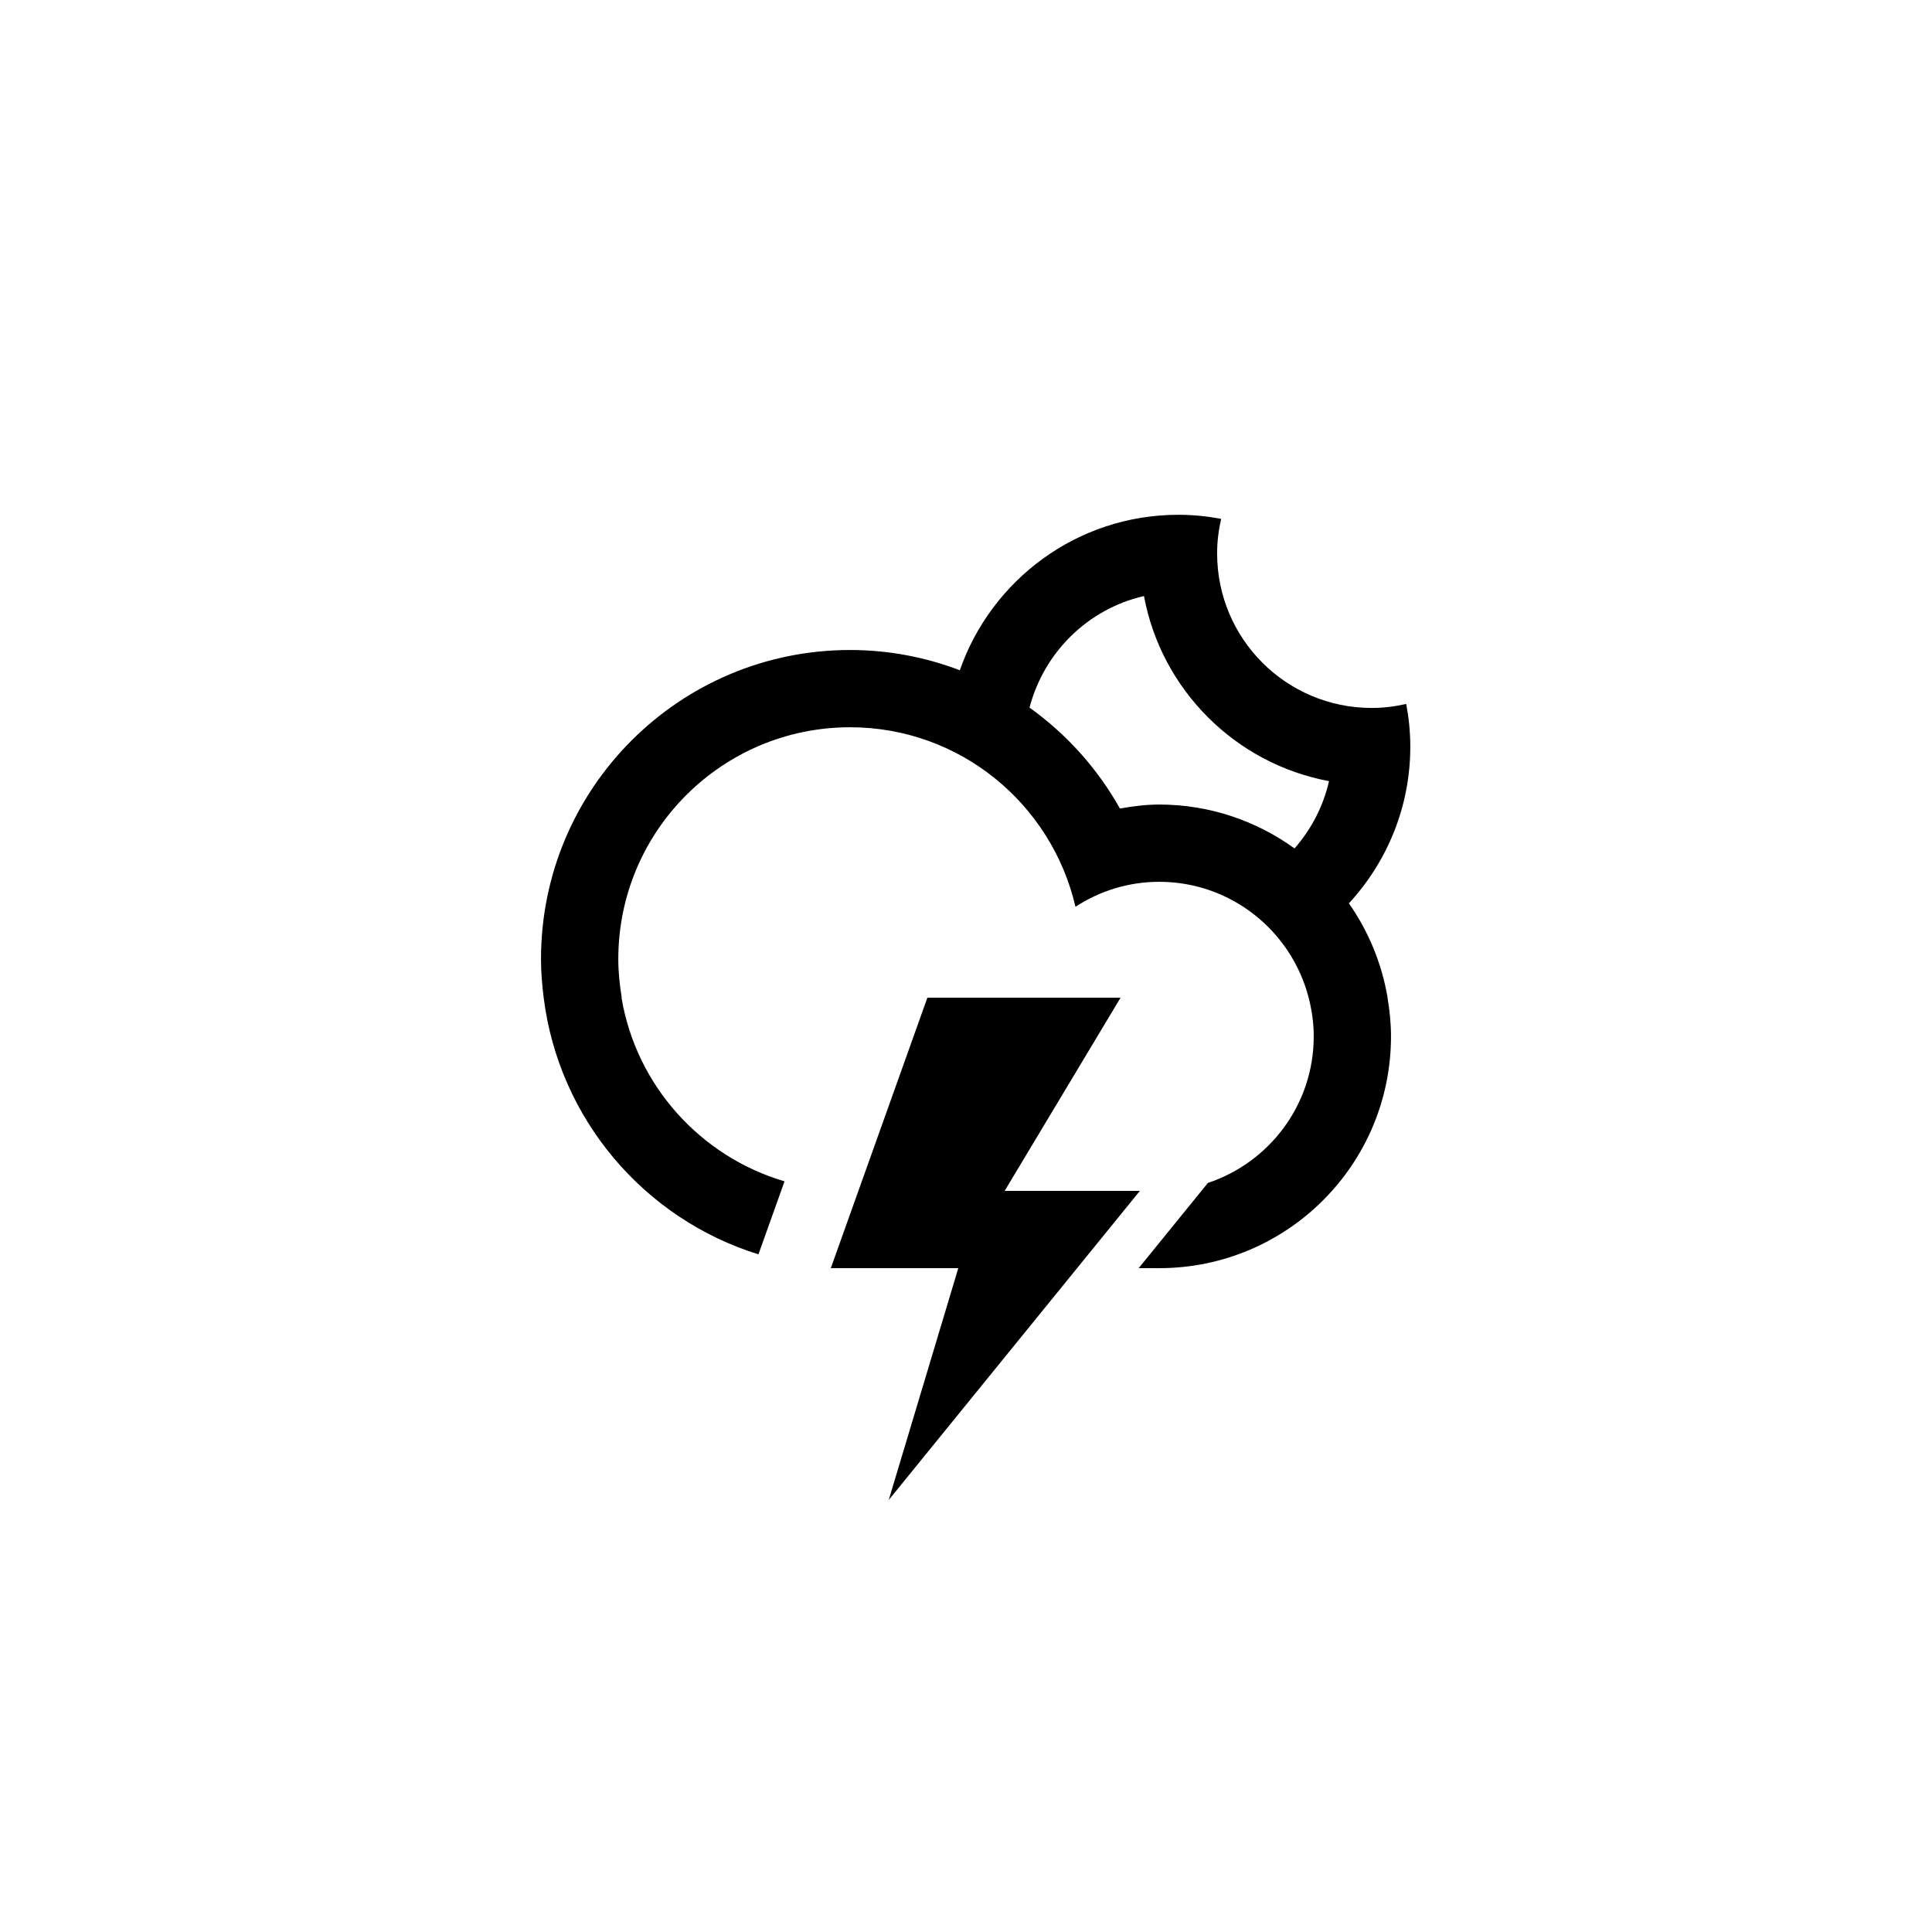
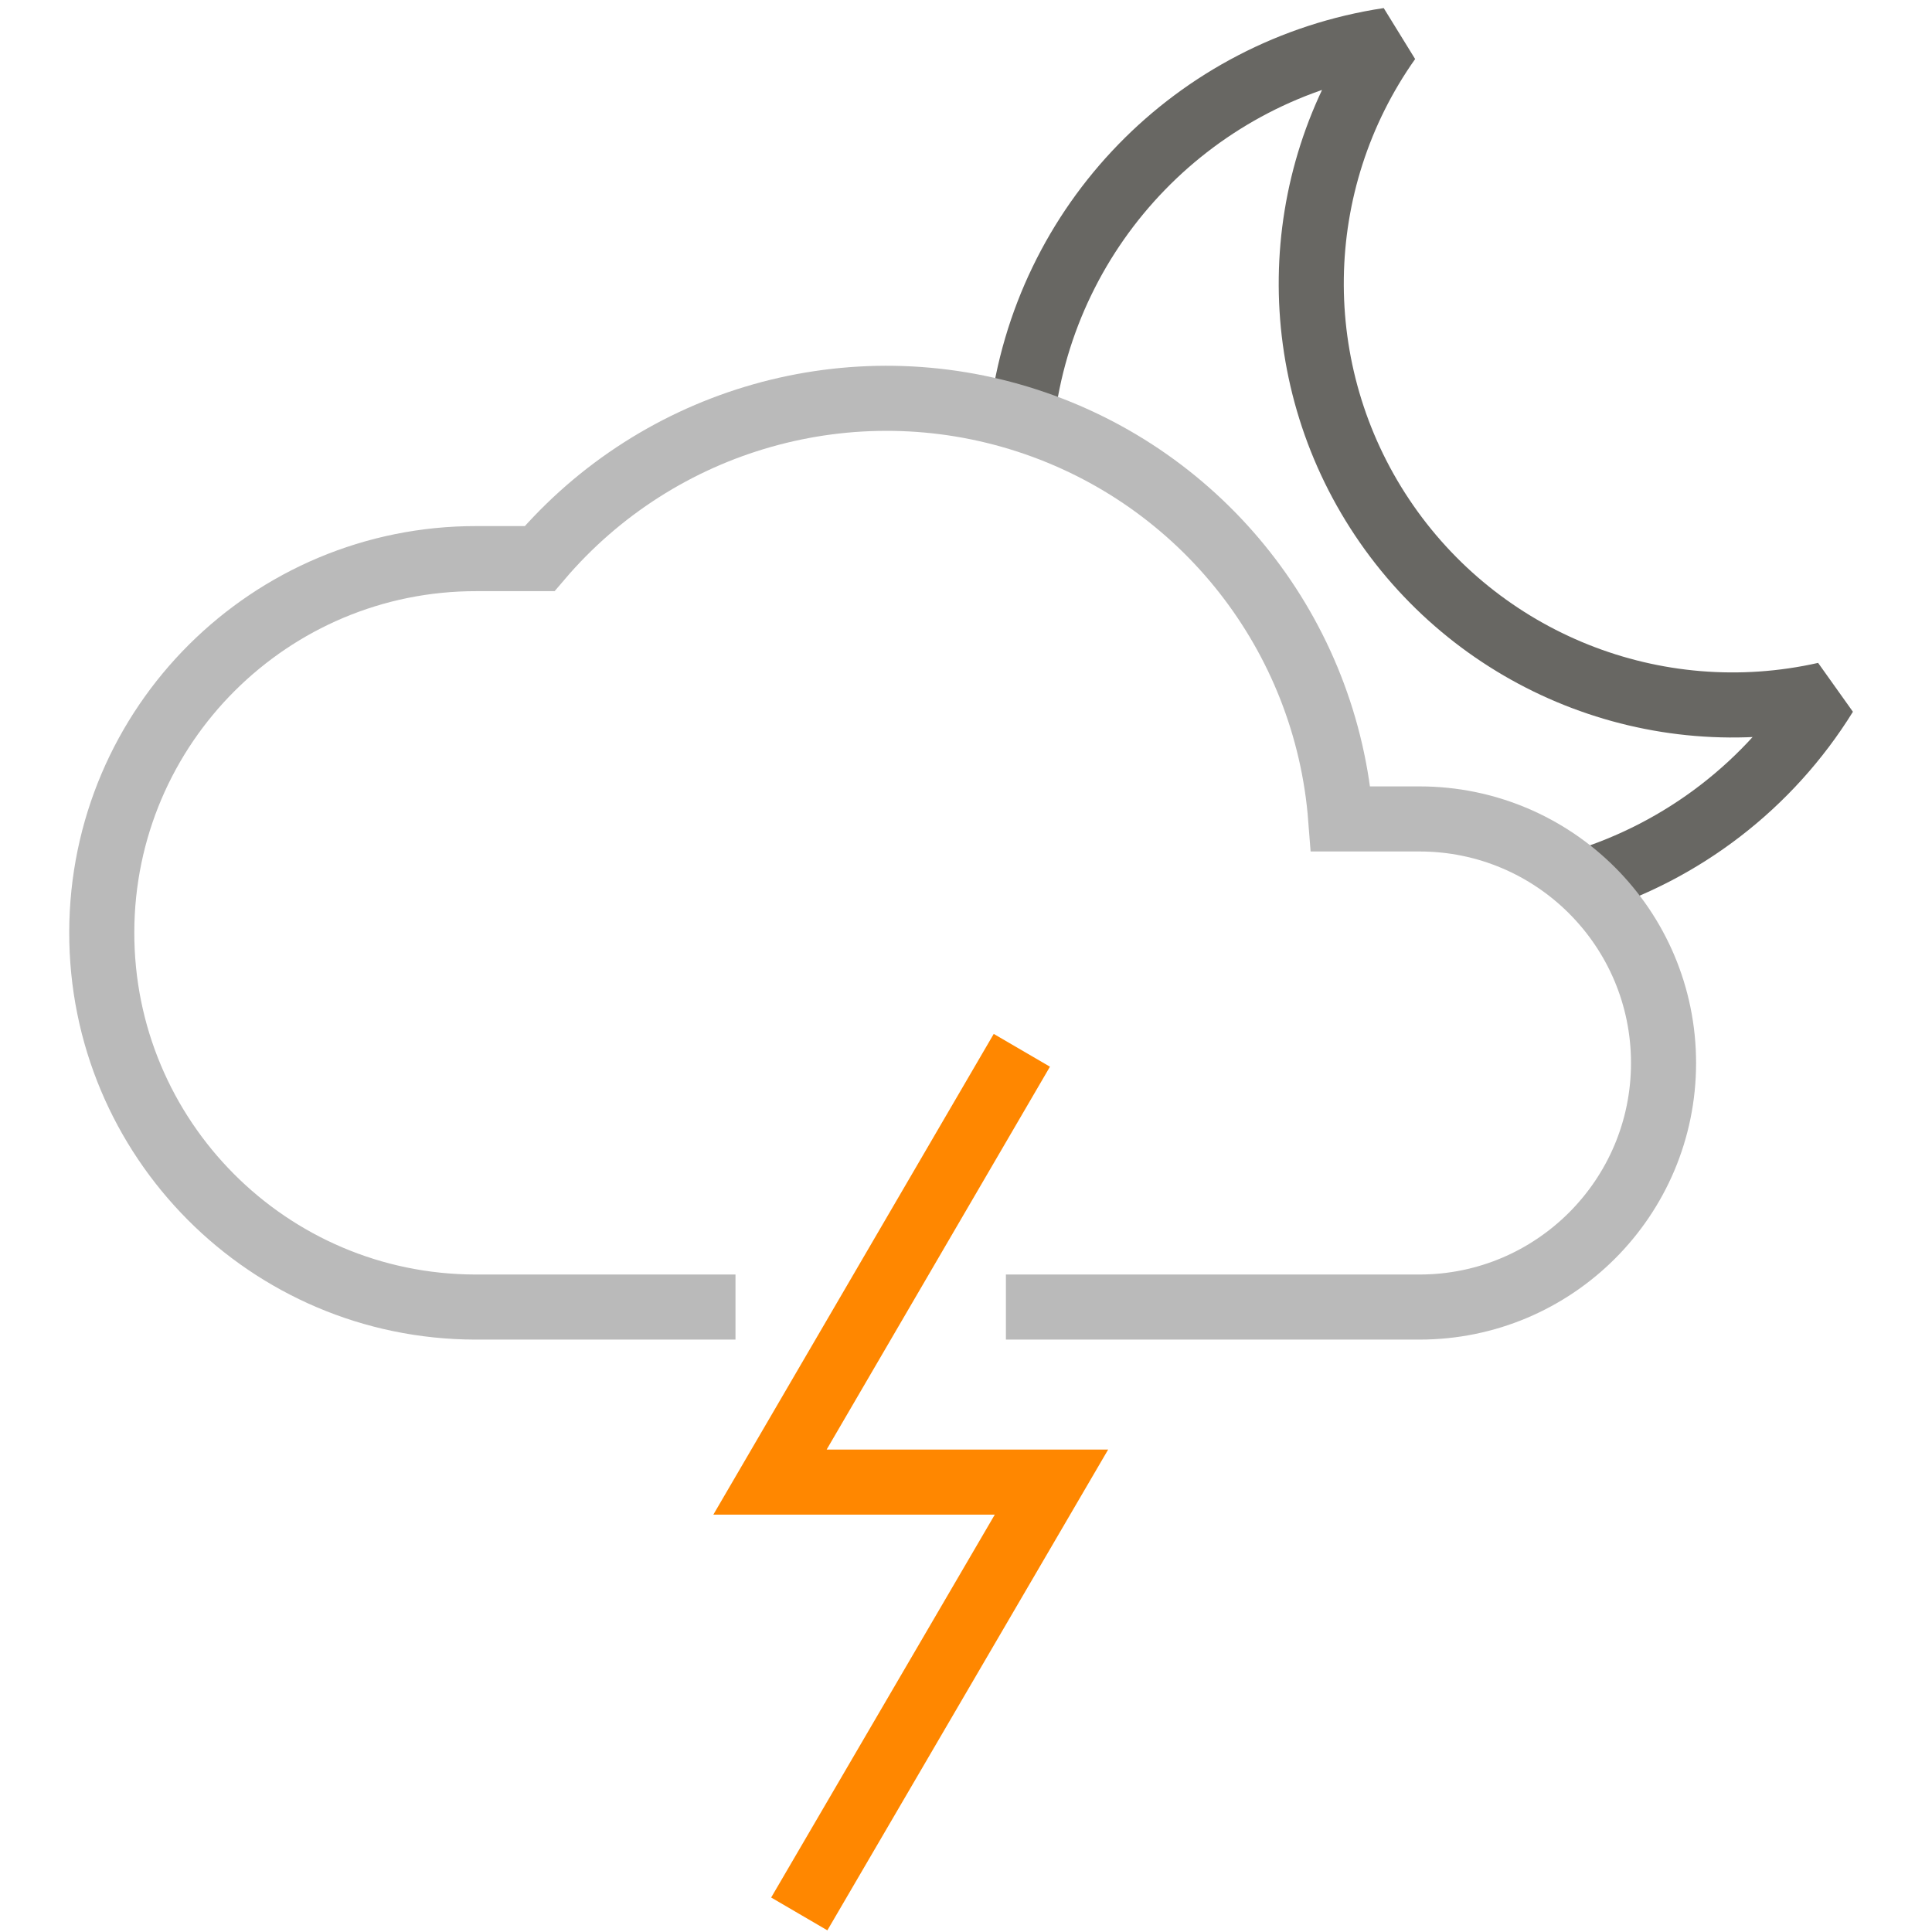
- <svg xmlns="http://www.w3.org/2000/svg" version="1.1" id="Layer_1" x="0px" y="0px" width="50px" height="50px" viewBox="0 0 100 100" enable-background="new 0 0 100 100" xml:space="preserve">
-   <path fill-rule="evenodd" clip-rule="evenodd" d="M69.819,46.758L69.819,46.758c1.004,1.431,1.699,3.09,2.003,4.883h-0.004  c0.109,0.652,0.18,1.317,0.18,2c0,6.627-5.372,11.999-11.999,11.999c-0.279,0-0.648,0-1.062,0l3.584-4.412  c3.181-1.057,5.478-4.051,5.478-7.587c0-0.691-0.098-1.359-0.263-2l0,0c-0.89-3.447-4.011-5.999-7.737-5.999  c-1.6,0-3.082,0.481-4.333,1.291c-1.231-5.316-5.974-9.29-11.665-9.29c-6.626,0-11.998,5.372-11.998,11.999  c0,0.683,0.07,1.348,0.18,1.999h-0.014c0.764,4.548,4.088,8.223,8.438,9.505l-1.35,3.778c-5.903-1.831-10.331-6.991-11.116-13.283  l0,0c-0.082-0.656-0.139-1.32-0.139-1.999c0-8.836,7.163-15.998,15.998-15.998c2.003,0,3.914,0.375,5.68,1.048l0,0  c1.635-4.683,6.079-8.047,11.318-8.047c0.756,0,1.492,0.078,2.208,0.211c-0.132,0.576-0.208,1.173-0.208,1.788  c0,4.418,3.582,7.999,7.999,7.999c0.616,0,1.212-0.076,1.788-0.207c0.134,0.716,0.212,1.452,0.212,2.207  C72.998,41.776,71.786,44.621,69.819,46.758z M59.212,30.852c-2.9,0.663-5.175,2.909-5.924,5.774l0,0  c1.916,1.372,3.521,3.153,4.678,5.222c0.664-0.114,1.338-0.205,2.033-0.205c2.619,0,5.033,0.848,7.006,2.271l0,0  c0.858-0.979,1.485-2.168,1.785-3.482C63.937,39.526,60.115,35.706,59.212,30.852z M48.001,51.641H58l-5.999,9.999H59L46.001,77.638  l3.6-11.998h-6.599L48.001,51.641z" />
+ <svg xmlns="http://www.w3.org/2000/svg" width="50px" height="50px" viewBox="0 0 288 288" version="1.1">
+   <g id="ICONS-/-Forecast-/-Color-/-42---Mostly-Cloudy-with-Thundershowers-Night-LK" stroke="none" stroke-width="1" fill="none" fill-rule="evenodd">
+     <g id="Mostly-cloudy-w--Thunderstorms" transform="translate(15, 6)" stroke-width="9.701">
+       <path d="M220.757,125.537 C235.86,120.92 248.772,110.974 257.089,97.548 C231.726,103.263 205.463,92.762 191.031,71.136 C176.6,49.51 176.982,21.228 191.992,3.55271368e-15 C163.197,4.343 140.835,27.36 137.325,56.269" id="Path" stroke="#686763" stroke-linejoin="bevel" />
+       <path d="M94.638,188.84 L55.832,188.84 C25.024,188.773 0.103,163.743 0.17,132.935 C0.237,102.126 25.266,77.205 56.075,77.272 L65.437,77.272 C83.267,56.323 111.975,48.2 138.138,56.702 C164.302,65.203 182.751,88.649 184.862,116.078 L196.601,116.078 C216.693,116.078 232.981,132.366 232.981,152.459 C232.981,172.551 216.693,188.84 196.601,188.84 L134.948,188.84" id="Path" stroke="#BABABA" />
+       <polyline id="Path" stroke="#FF8700" points="104.145 279.306 141.739 214.937 99.78 214.937 137.325 150.567" />
+     </g>
+   </g>
</svg>
